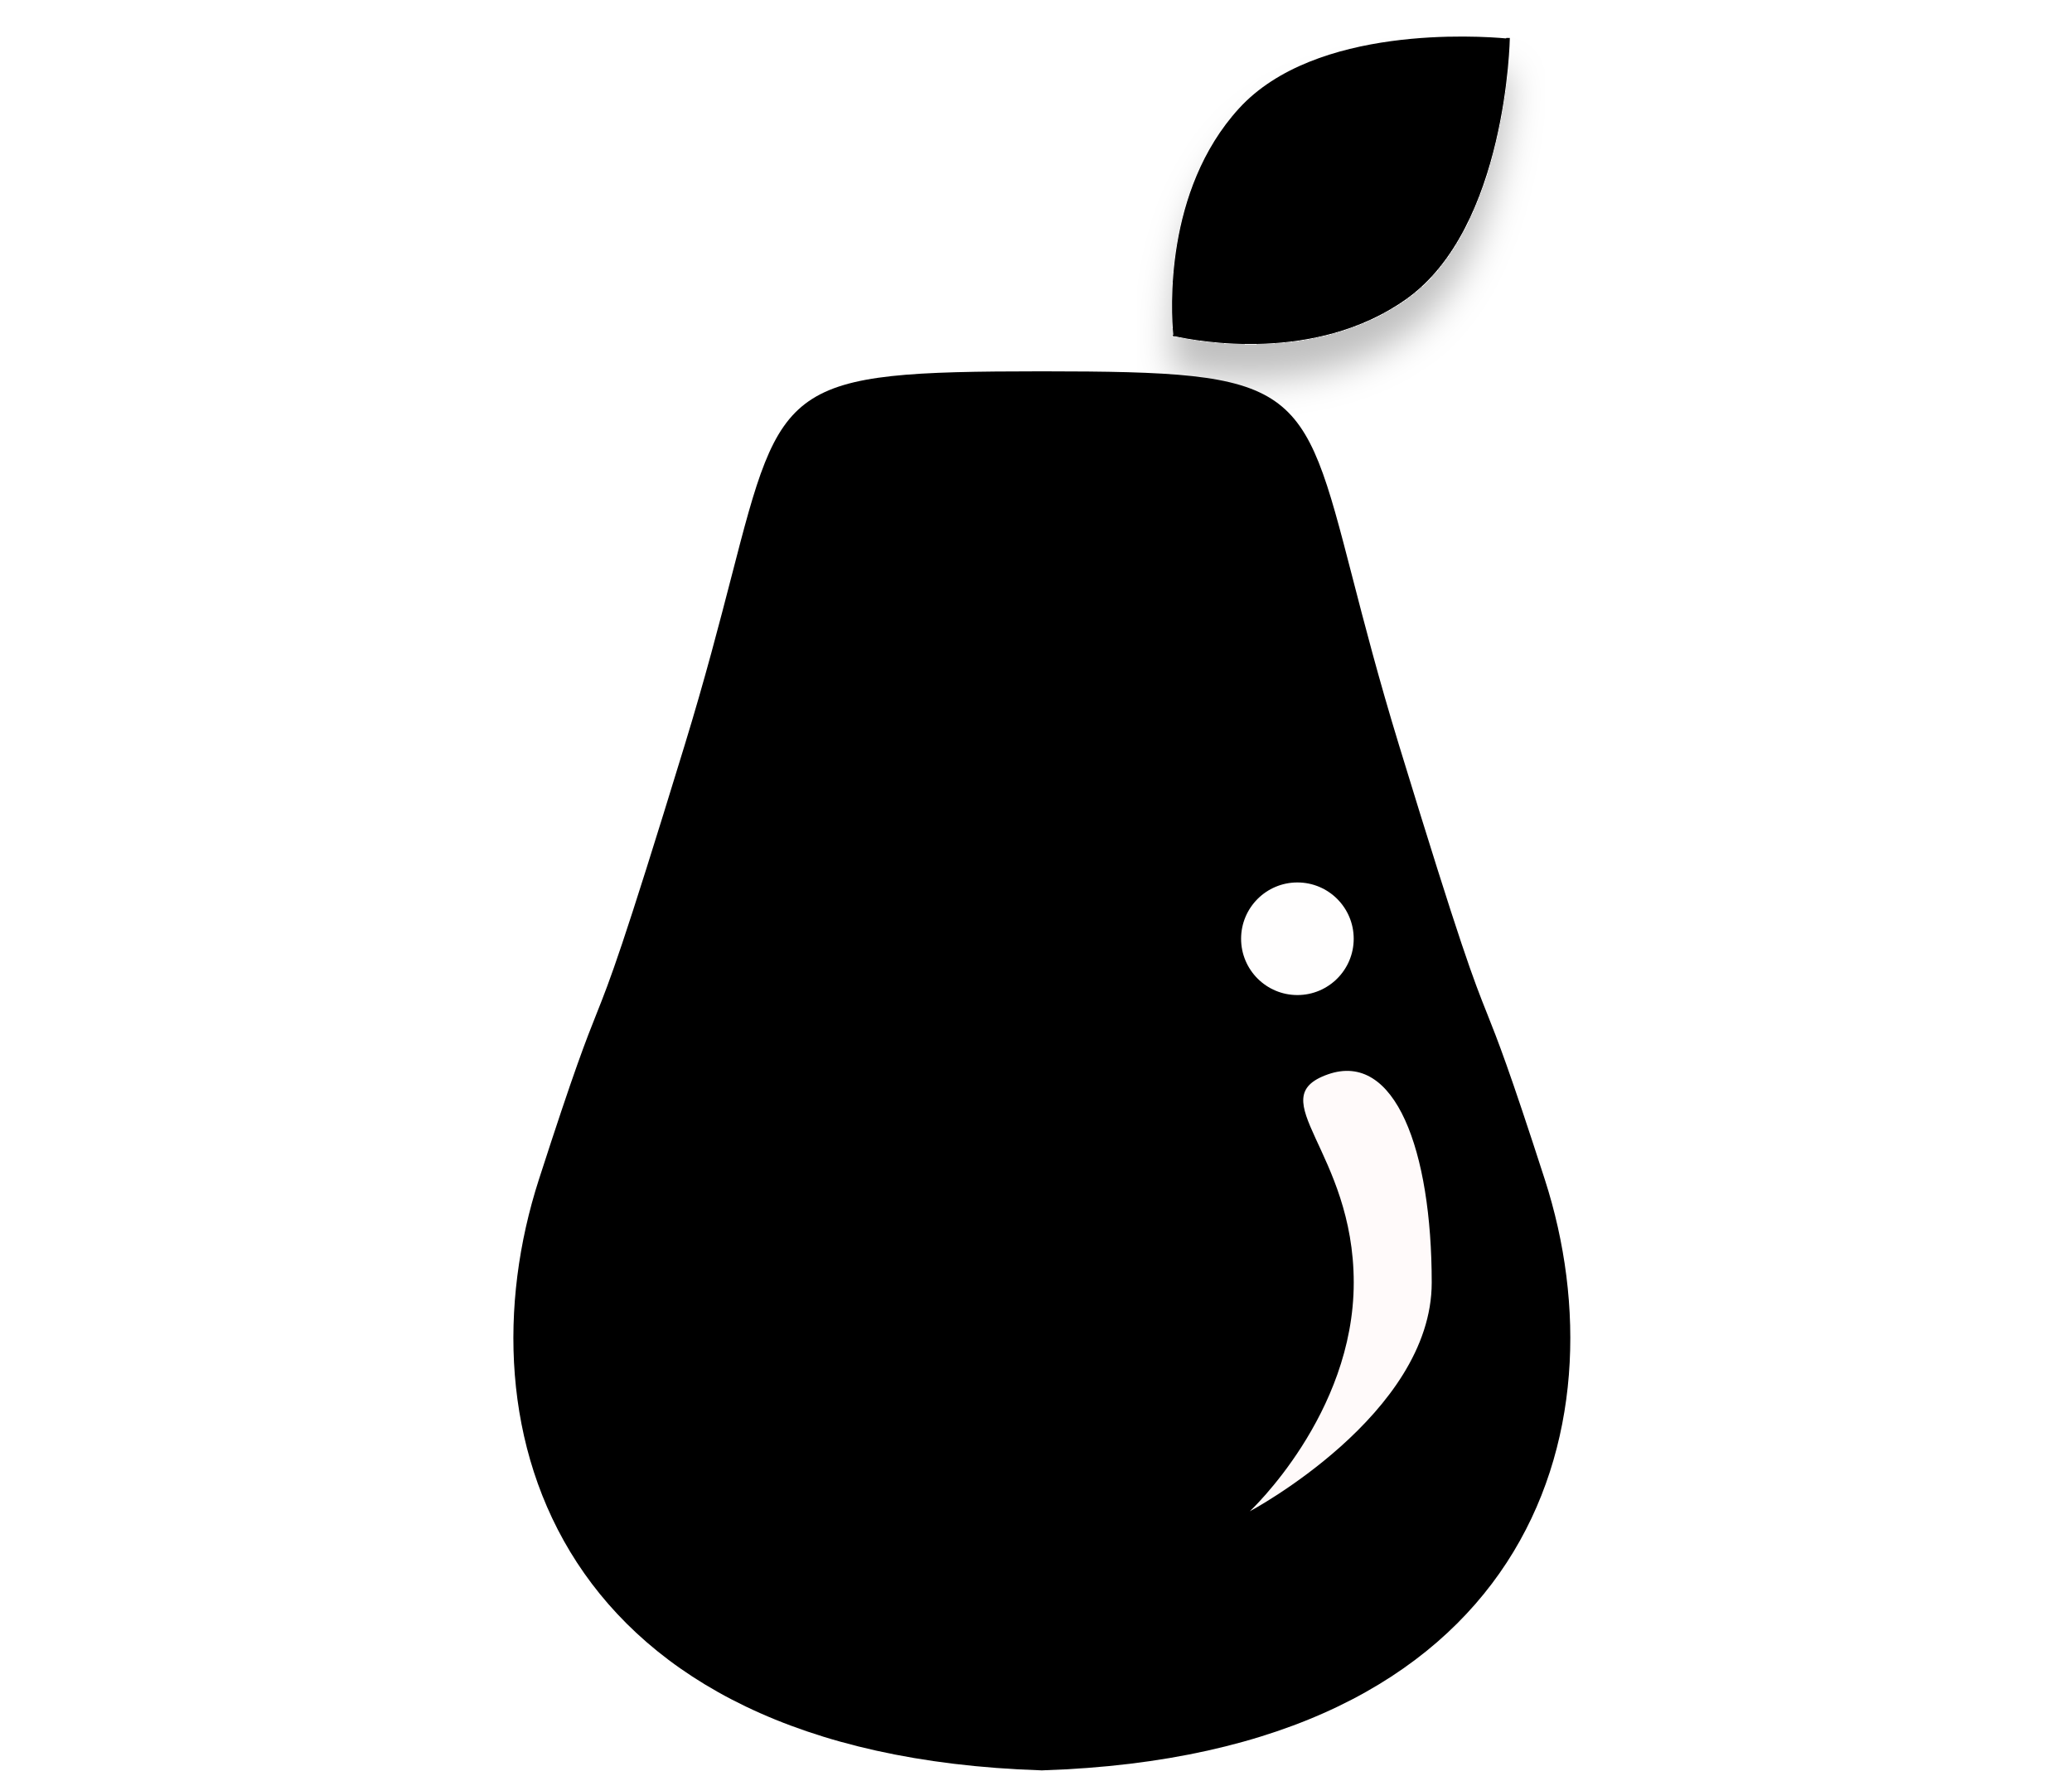
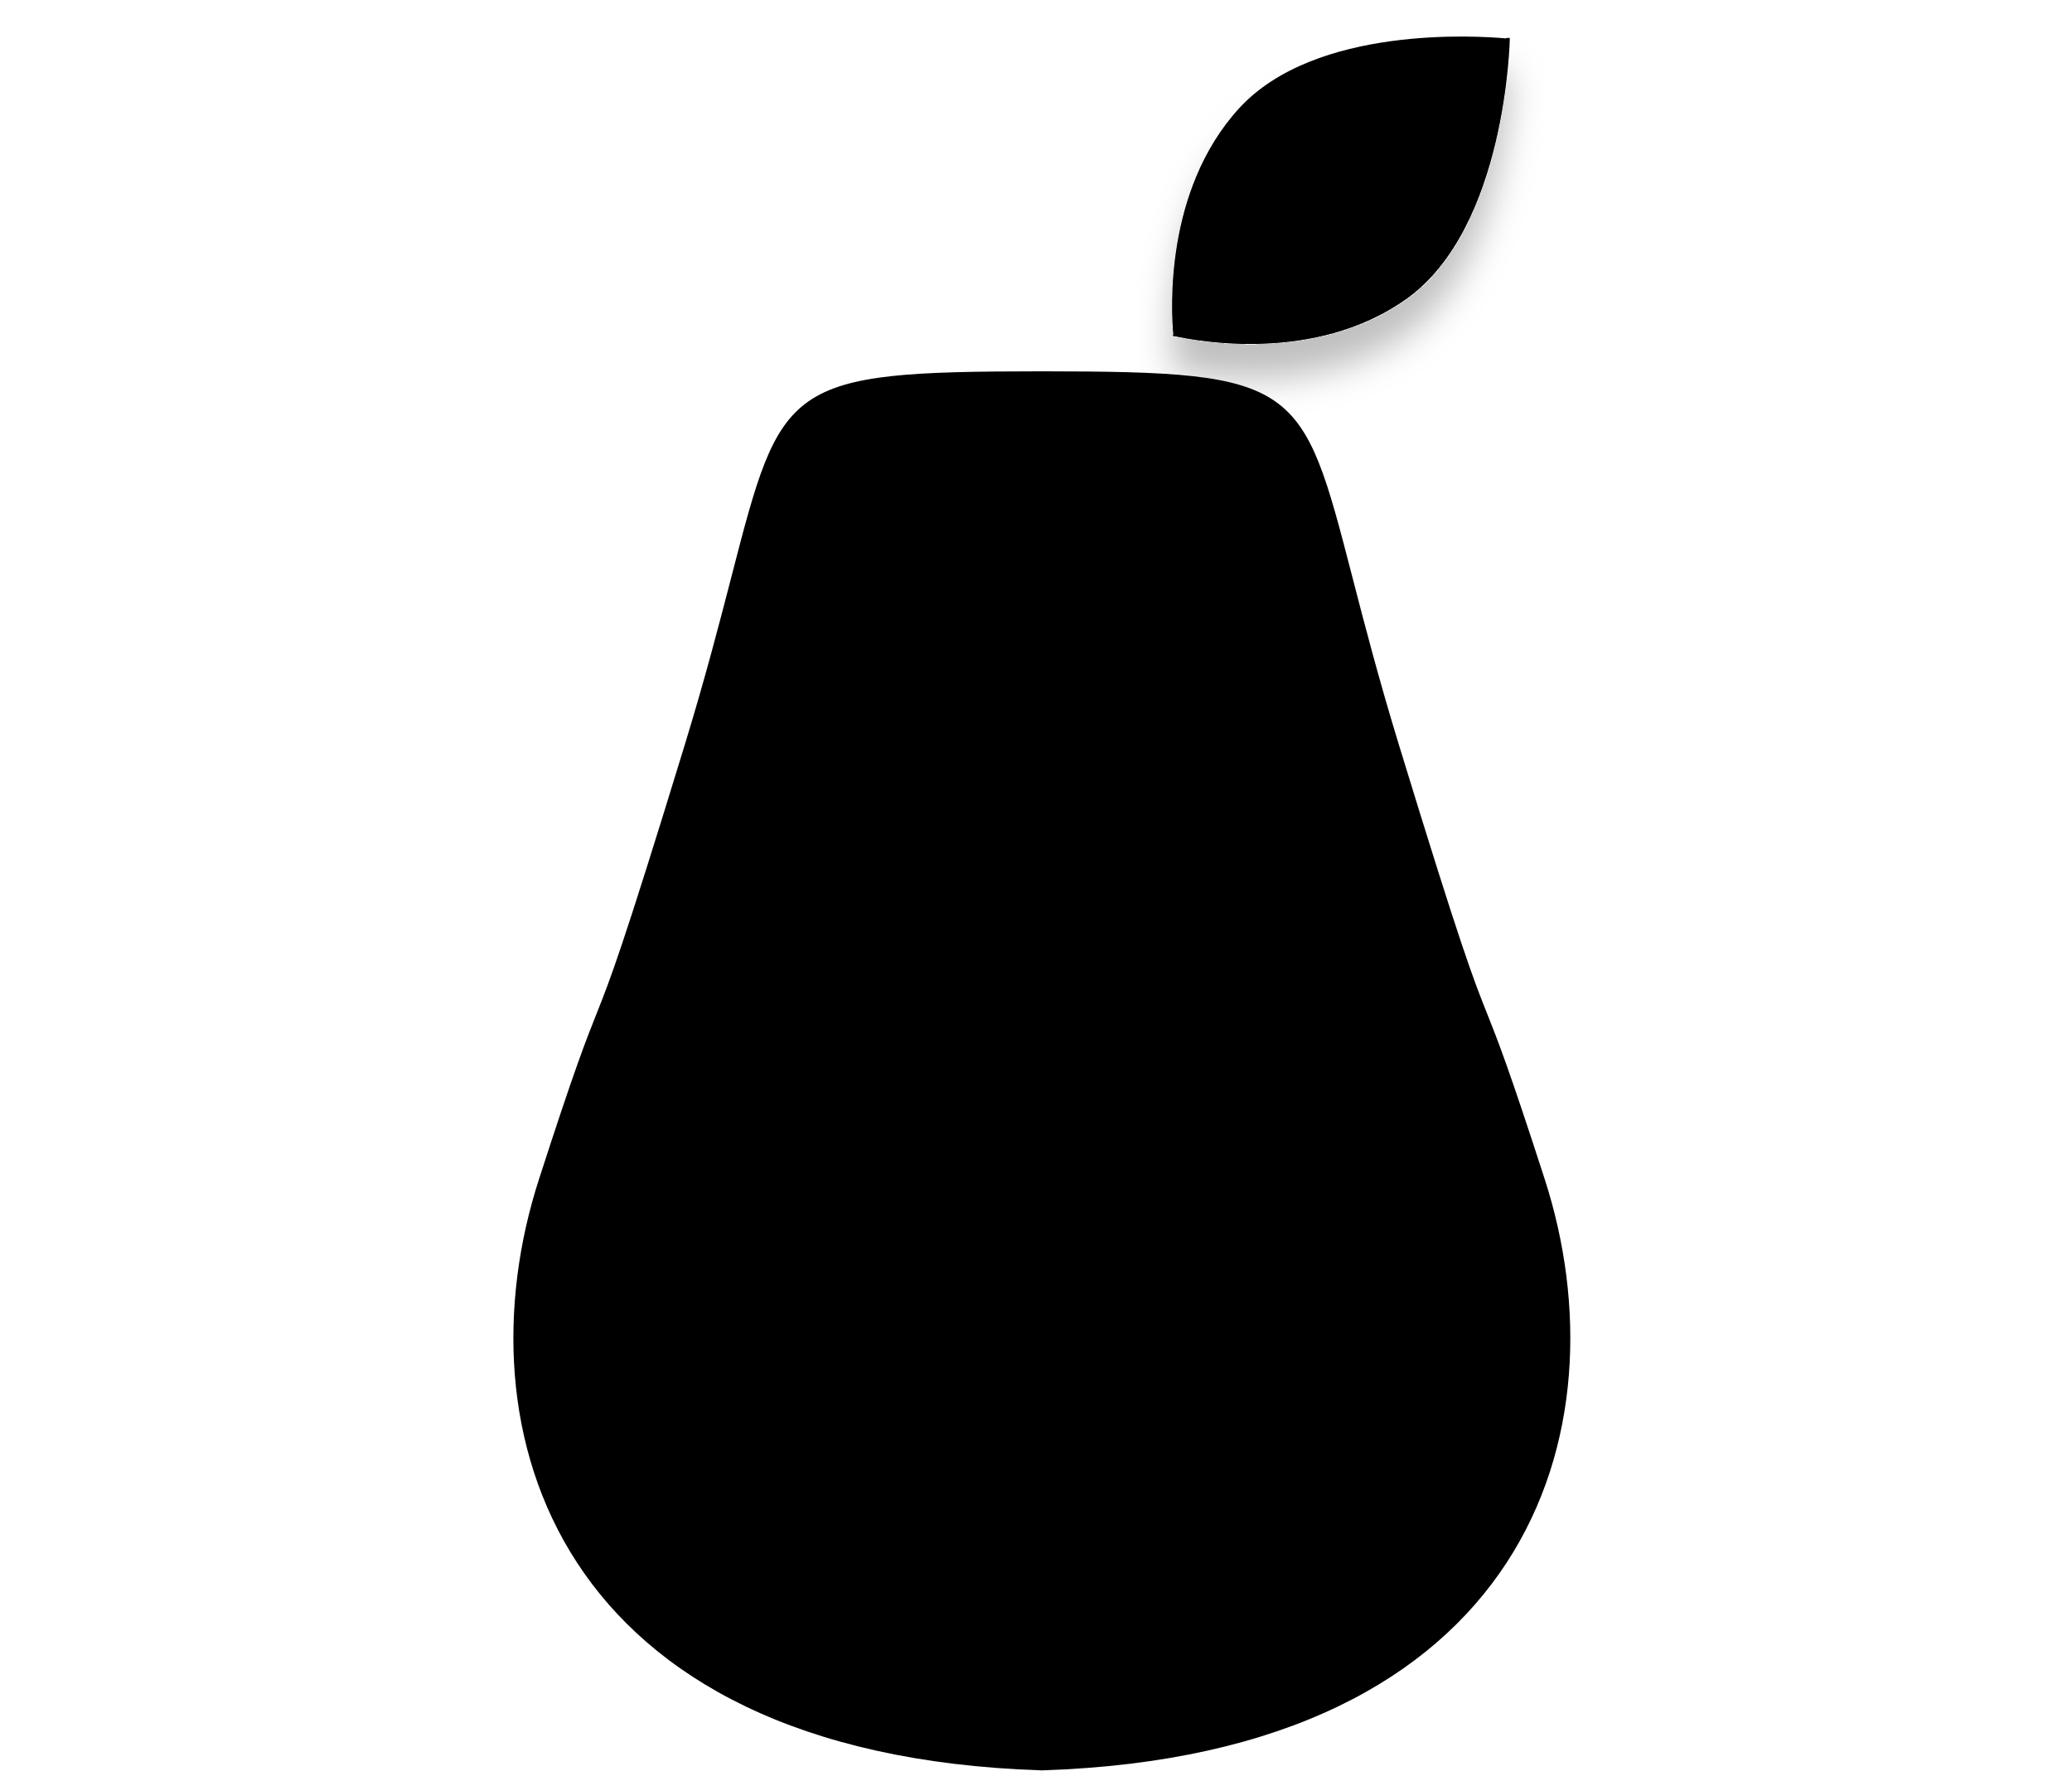
<svg xmlns="http://www.w3.org/2000/svg" width="28" height="24" viewBox="0 0 33 54" fill="none">
  <path fill-rule="evenodd" clip-rule="evenodd" d="M16.678 11.291C16.687 11.291 16.697 11.291 16.707 11.291V11.291C24.504 11.296 24.587 11.617 26.12 17.549C26.476 18.928 26.911 20.61 27.539 22.663C29.44 28.873 29.801 29.78 30.217 30.823C30.534 31.619 30.882 32.494 31.97 35.863C34.421 43.456 31.52 53.349 16.707 53.831V53.833C16.697 53.833 16.687 53.832 16.678 53.832C16.668 53.832 16.658 53.833 16.648 53.833V53.831C1.836 53.349 -1.066 43.456 1.386 35.863C2.473 32.494 2.822 31.619 3.139 30.823C3.554 29.78 3.915 28.873 5.816 22.663C6.445 20.61 6.879 18.928 7.236 17.549C8.768 11.617 8.851 11.296 16.648 11.291V11.291C16.658 11.291 16.668 11.291 16.678 11.291Z" fill="#000000" />
-   <circle cx="24.448" cy="28.545" r="1.712" fill="#FFFEFE" />
+   <circle cx="24.448" cy="28.545" r="1.712" fill="#000000" />
  <g filter="url(#filter0_d_439_1016)">
    <path fill-rule="evenodd" clip-rule="evenodd" d="M20.708 10.221L20.68 10.246C20.679 10.237 20.678 10.226 20.677 10.214C20.664 10.211 20.653 10.209 20.643 10.206L20.674 10.179C20.608 9.481 20.388 5.8 22.672 3.297C24.993 0.755 29.973 1.093 30.789 1.168L30.806 1.153L30.907 1.155C30.907 1.155 30.82 6.919 27.757 9.095C24.994 11.058 21.389 10.374 20.708 10.221Z" fill="#000000" />
  </g>
-   <path d="M28.532 39.001C28.532 43.014 23 45.955 23 45.955C23 45.955 26.161 43.014 26.161 39.001C26.161 34.989 23.316 33.397 25.371 32.67C27.425 31.944 28.532 34.989 28.532 39.001Z" fill="#FFFAFA" />
+   <path d="M28.532 39.001C28.532 43.014 23 45.955 23 45.955C23 45.955 26.161 43.014 26.161 39.001C26.161 34.989 23.316 33.397 25.371 32.67C27.425 31.944 28.532 34.989 28.532 39.001Z" fill="#000000" />
  <defs>
    <filter id="filter0_d_439_1016" x="19.582" y="1.111" width="12.379" height="11.457" filterUnits="userSpaceOnUse" color-interpolation-filters="sRGB">
      <feFlood flood-opacity="0" result="BackgroundImageFix" />
      <feColorMatrix in="SourceAlpha" type="matrix" values="0 0 0 0 0 0 0 0 0 0 0 0 0 0 0 0 0 0 127 0" result="hardAlpha" />
      <feOffset dy="1.054" />
      <feGaussianBlur stdDeviation="0.527" />
      <feComposite in2="hardAlpha" operator="out" />
      <feColorMatrix type="matrix" values="0 0 0 0 0 0 0 0 0 0 0 0 0 0 0 0 0 0 0.25 0" />
      <feBlend mode="normal" in2="BackgroundImageFix" result="effect1_dropShadow_439_1016" />
      <feBlend mode="normal" in="SourceGraphic" in2="effect1_dropShadow_439_1016" result="shape" />
    </filter>
  </defs>
</svg>
